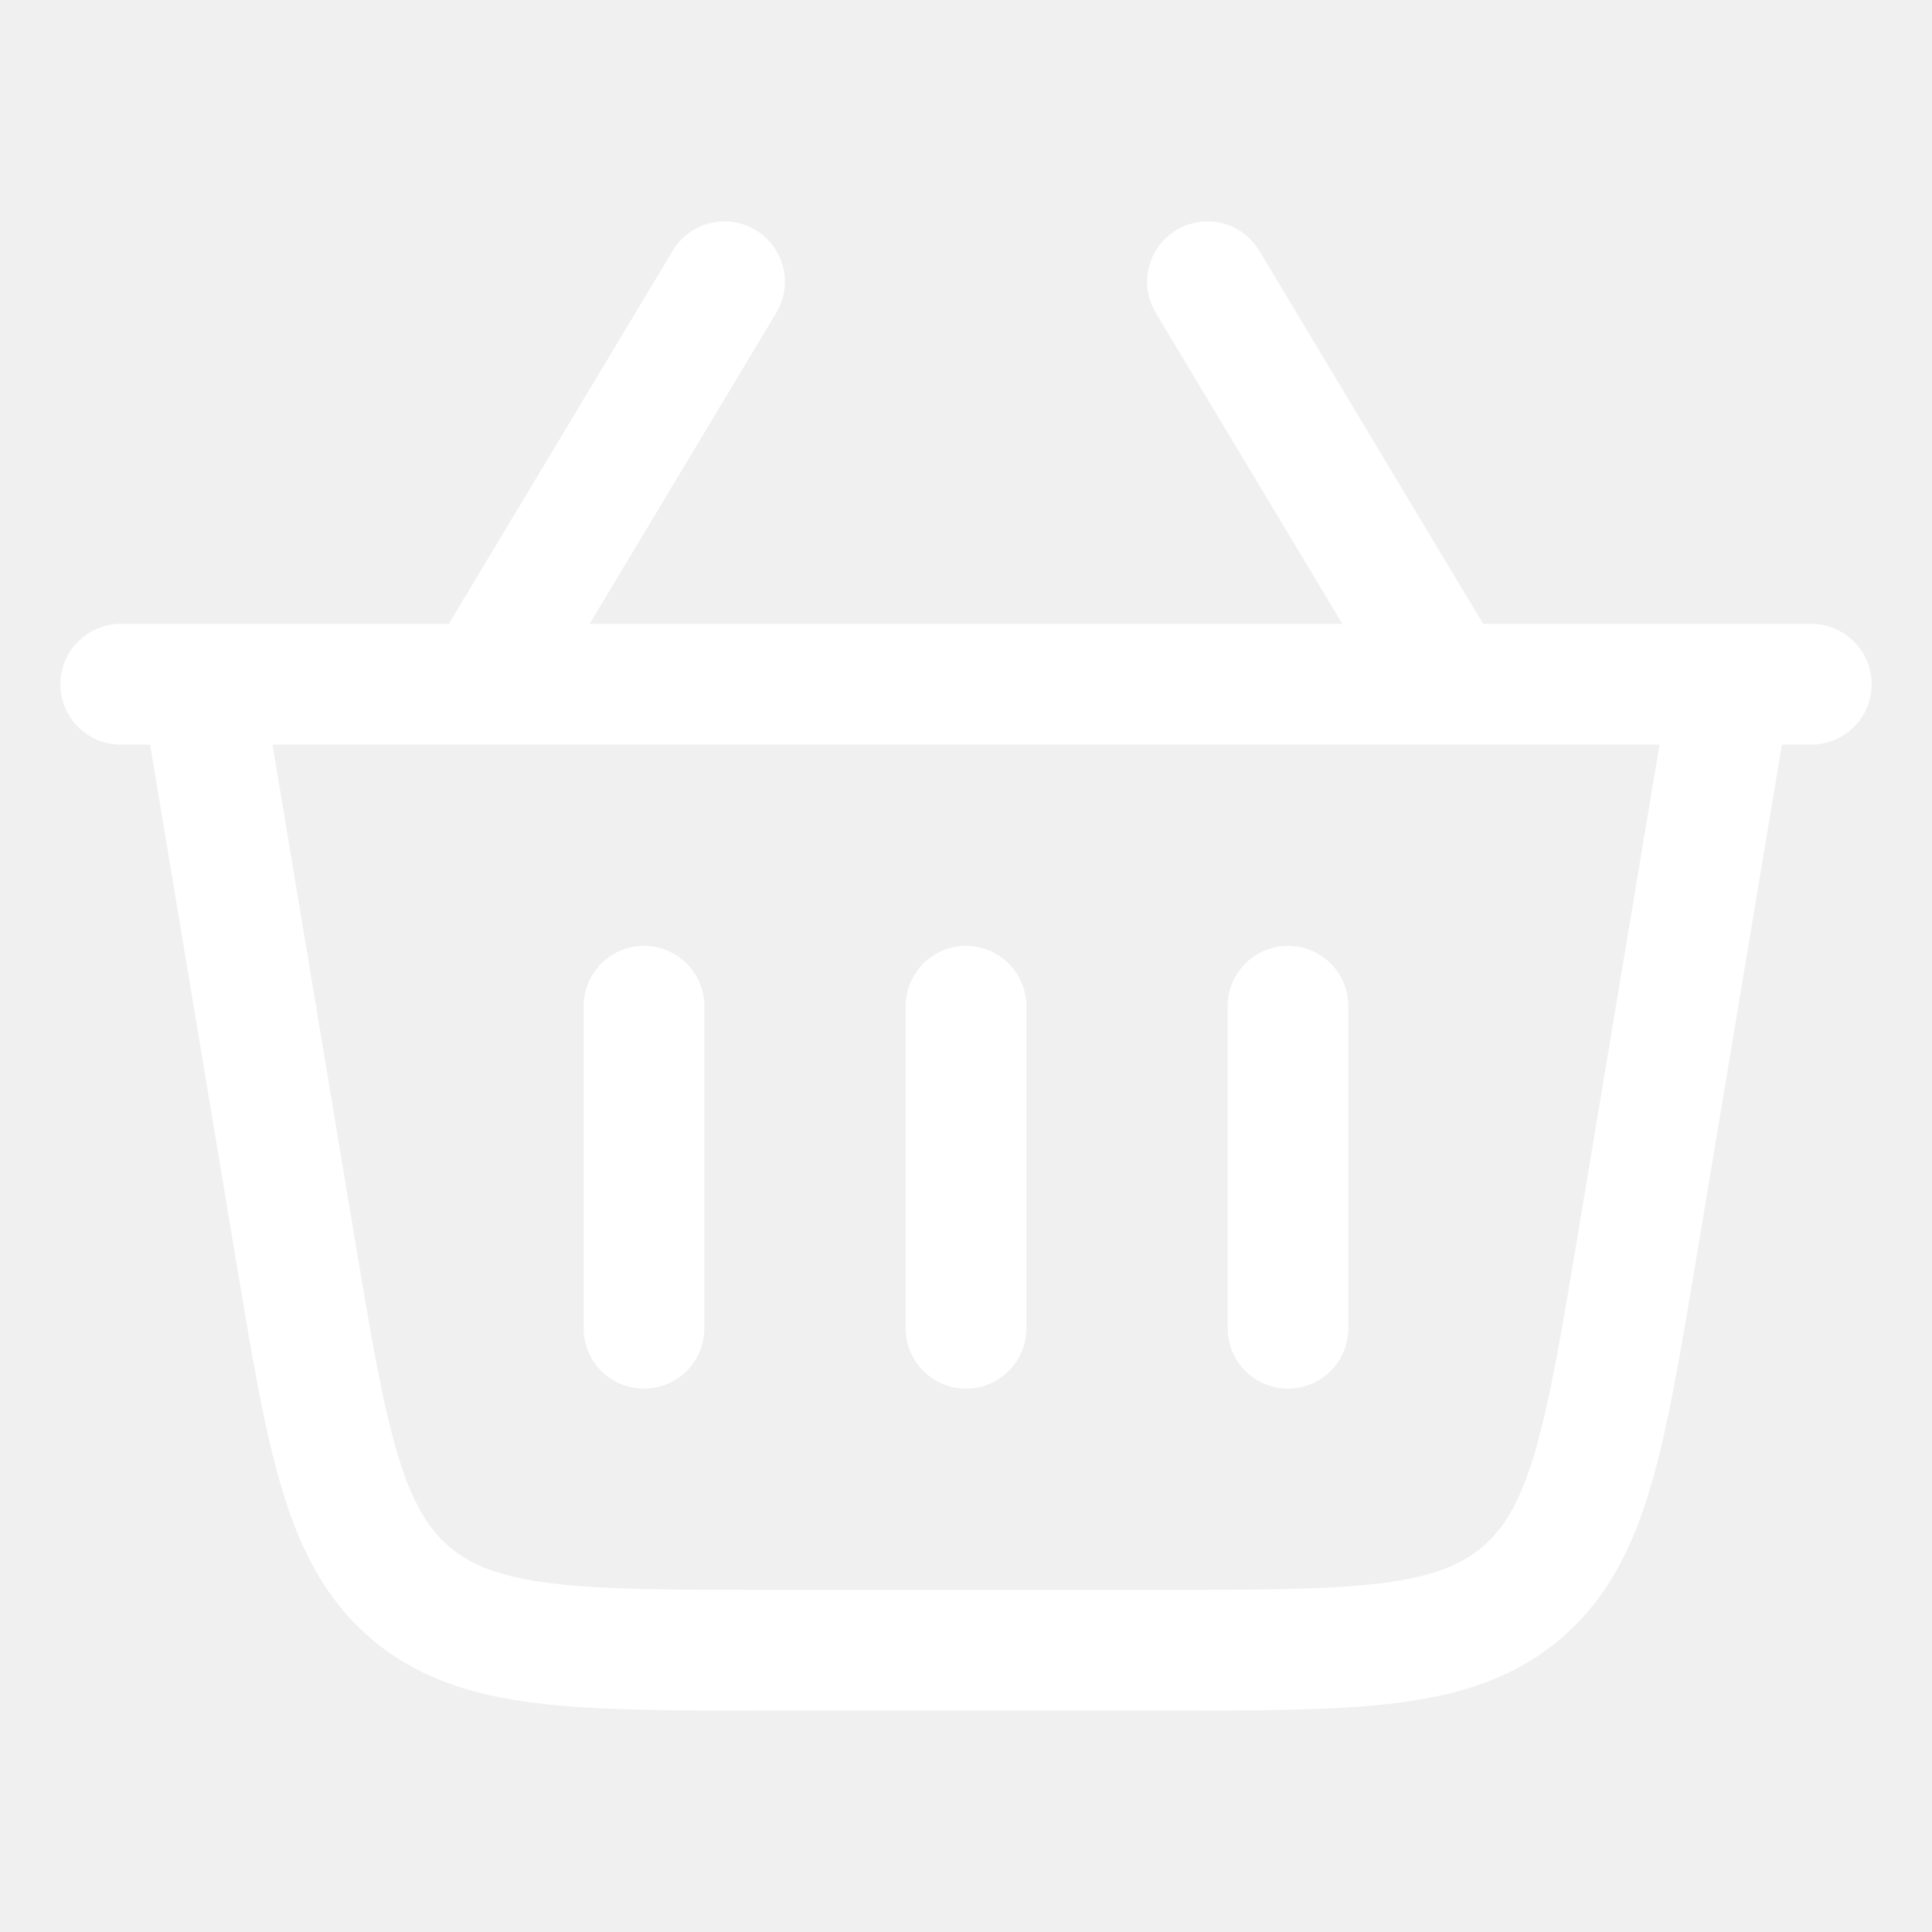
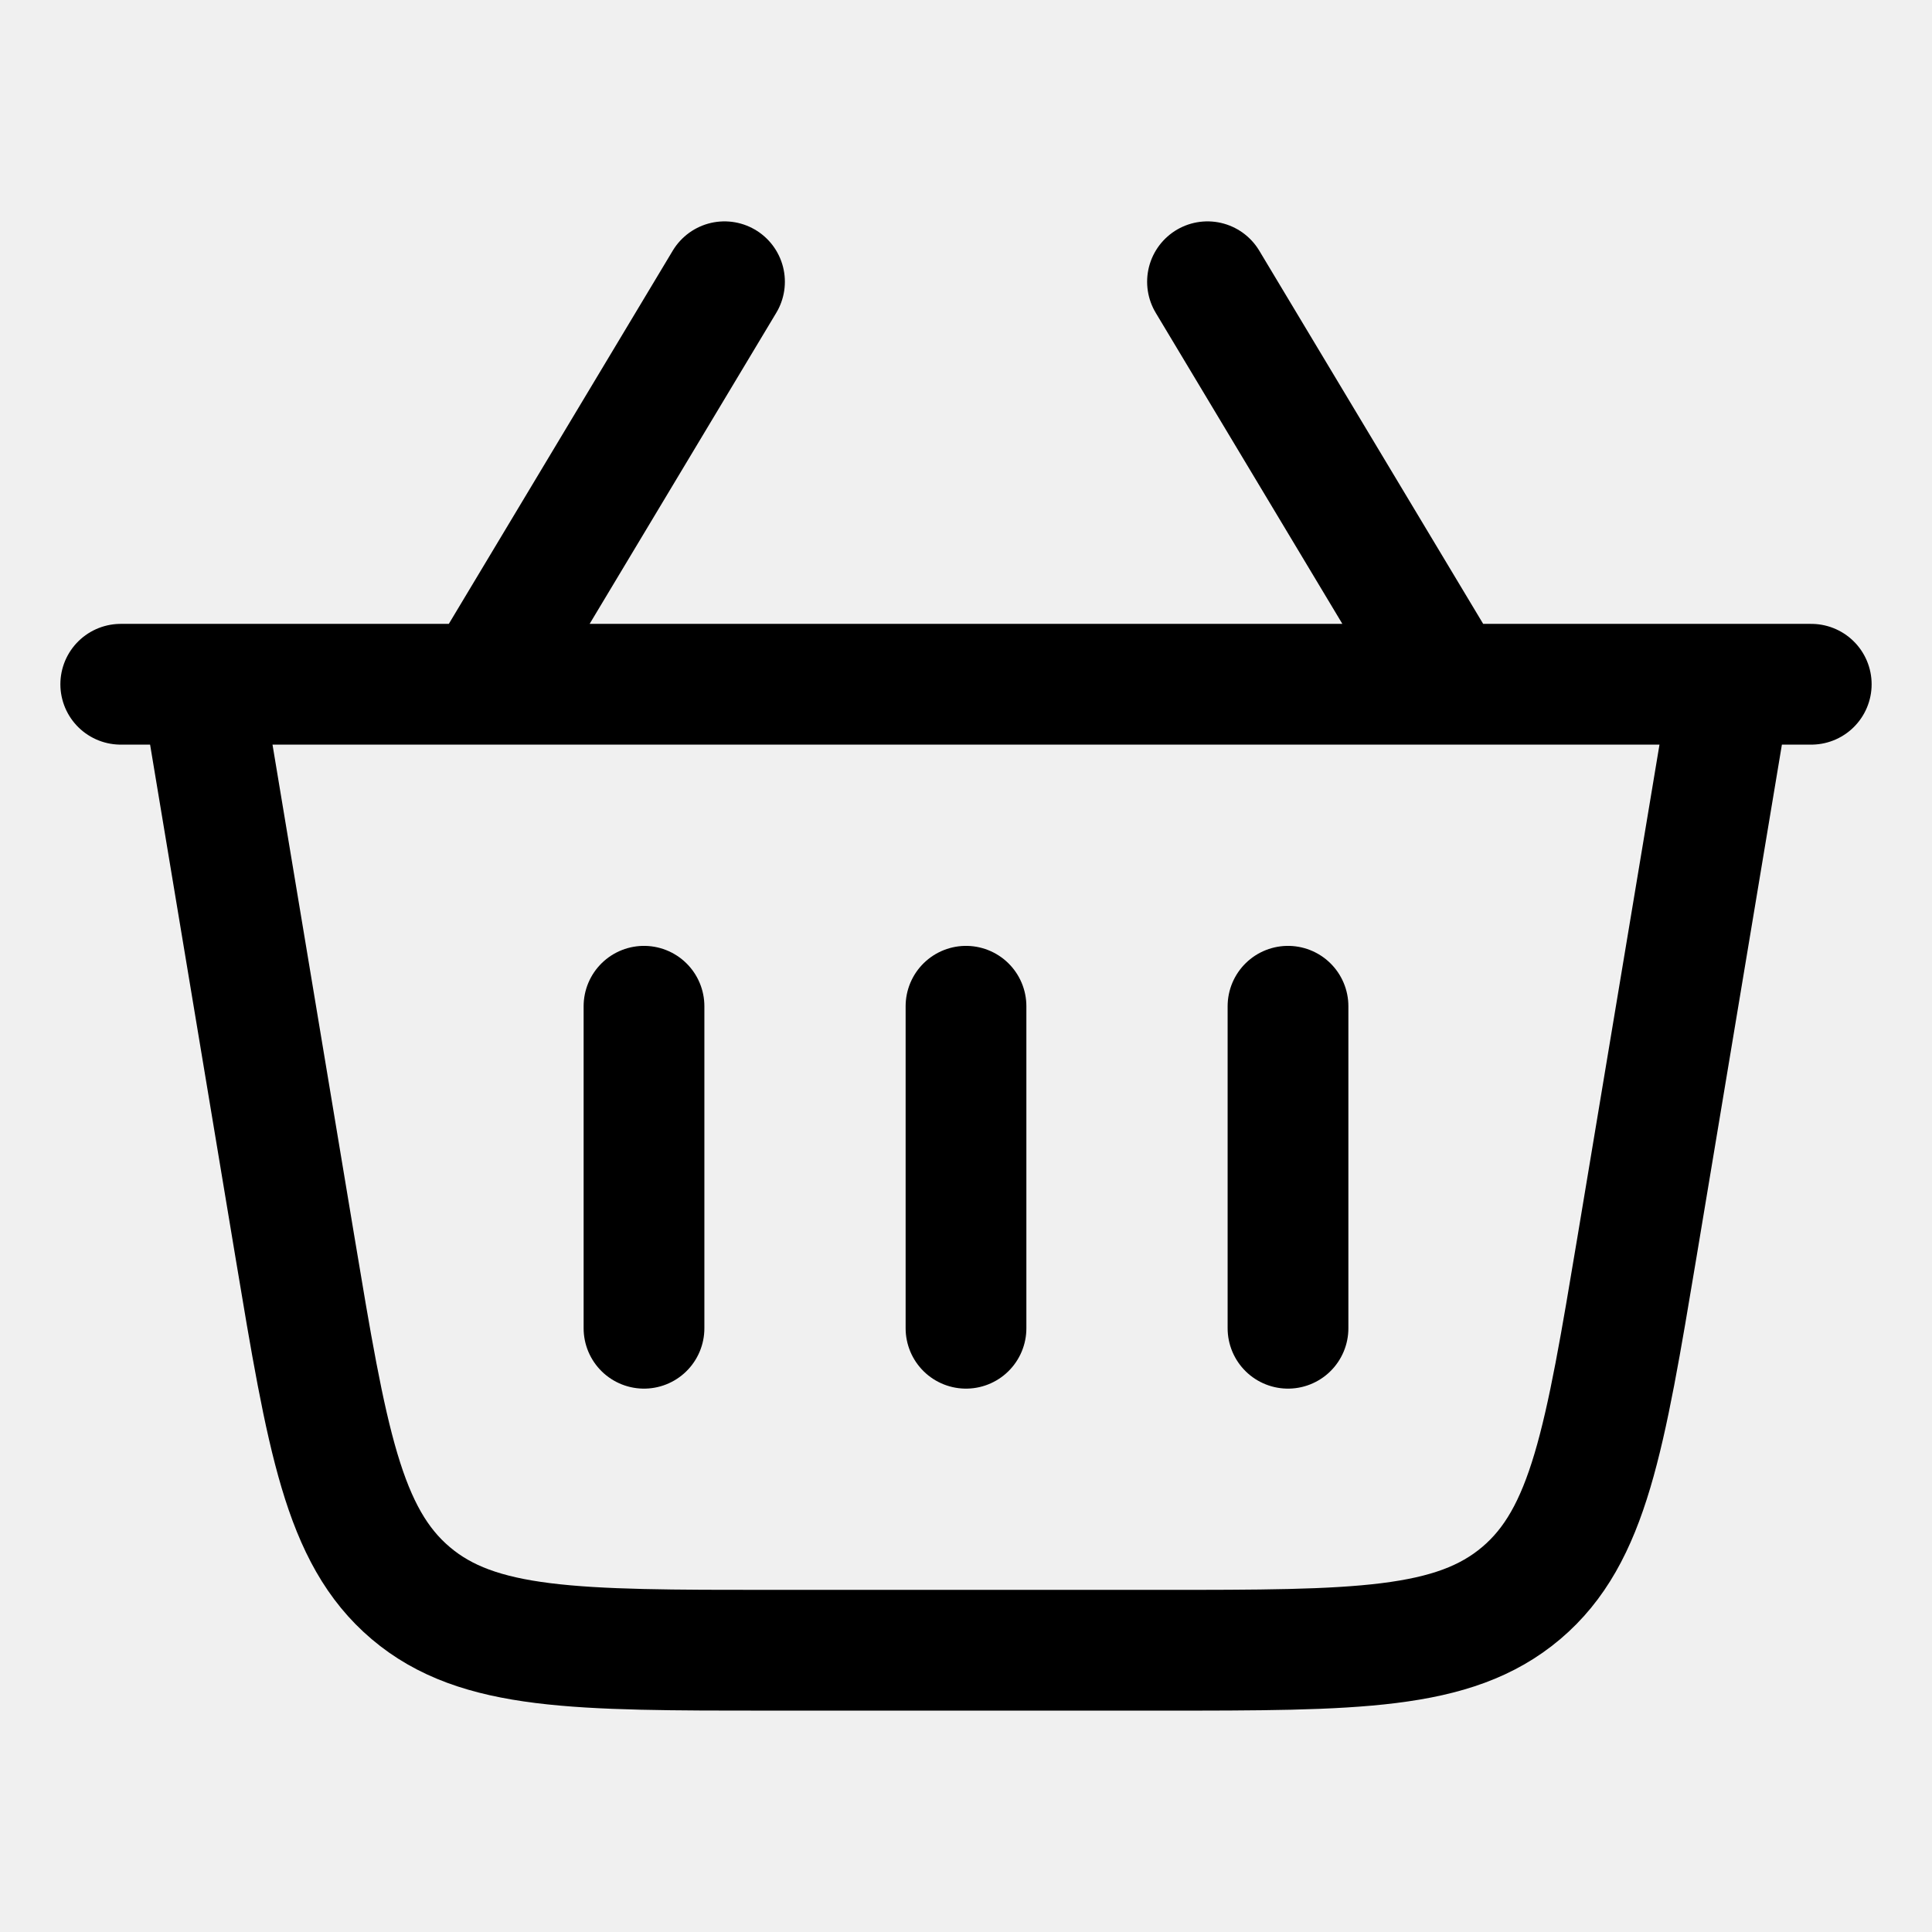
- <svg xmlns="http://www.w3.org/2000/svg" width="24" height="24" fill="none" stroke="#fff" stroke-linecap="round" stroke-linejoin="round" stroke-width="1.5" color="currentColor">
-   <path d="M2.5 8.5h19l-1.164 6.986c-.4 2.395-.599 3.592-1.438 4.303-.84.711-2.053.711-4.48.711H9.582c-2.428 0-3.642 0-4.48-.71-.84-.712-1.04-1.91-1.439-4.304zM12 12.5v4M16 12.5v4M8 12.5v4M22.5 8.5h-21M18 8.5l-3-5M6 8.5l3-5" />
+ <svg xmlns="http://www.w3.org/2000/svg" width="1em" height="1em" viewBox="0 0 24 24">
+   <path d="M0 0h24v24H0z" fill="none" />
+   <path fill="none" stroke="currentColor" stroke-linecap="round" stroke-linejoin="round" stroke-width="1.5" d="M2.5 8.5h19l-1.164 6.986c-.4 2.395-.599 3.592-1.438 4.303c-.84.711-2.053.711-4.48.711H9.582c-2.428 0-3.642 0-4.48-.71c-.84-.712-1.04-1.91-1.439-4.304zm9.5 4v4m4-4v4m-8-4v4m14.5-8h-21m16.5 0l-3-5m-9 5l3-5" />
</svg>
